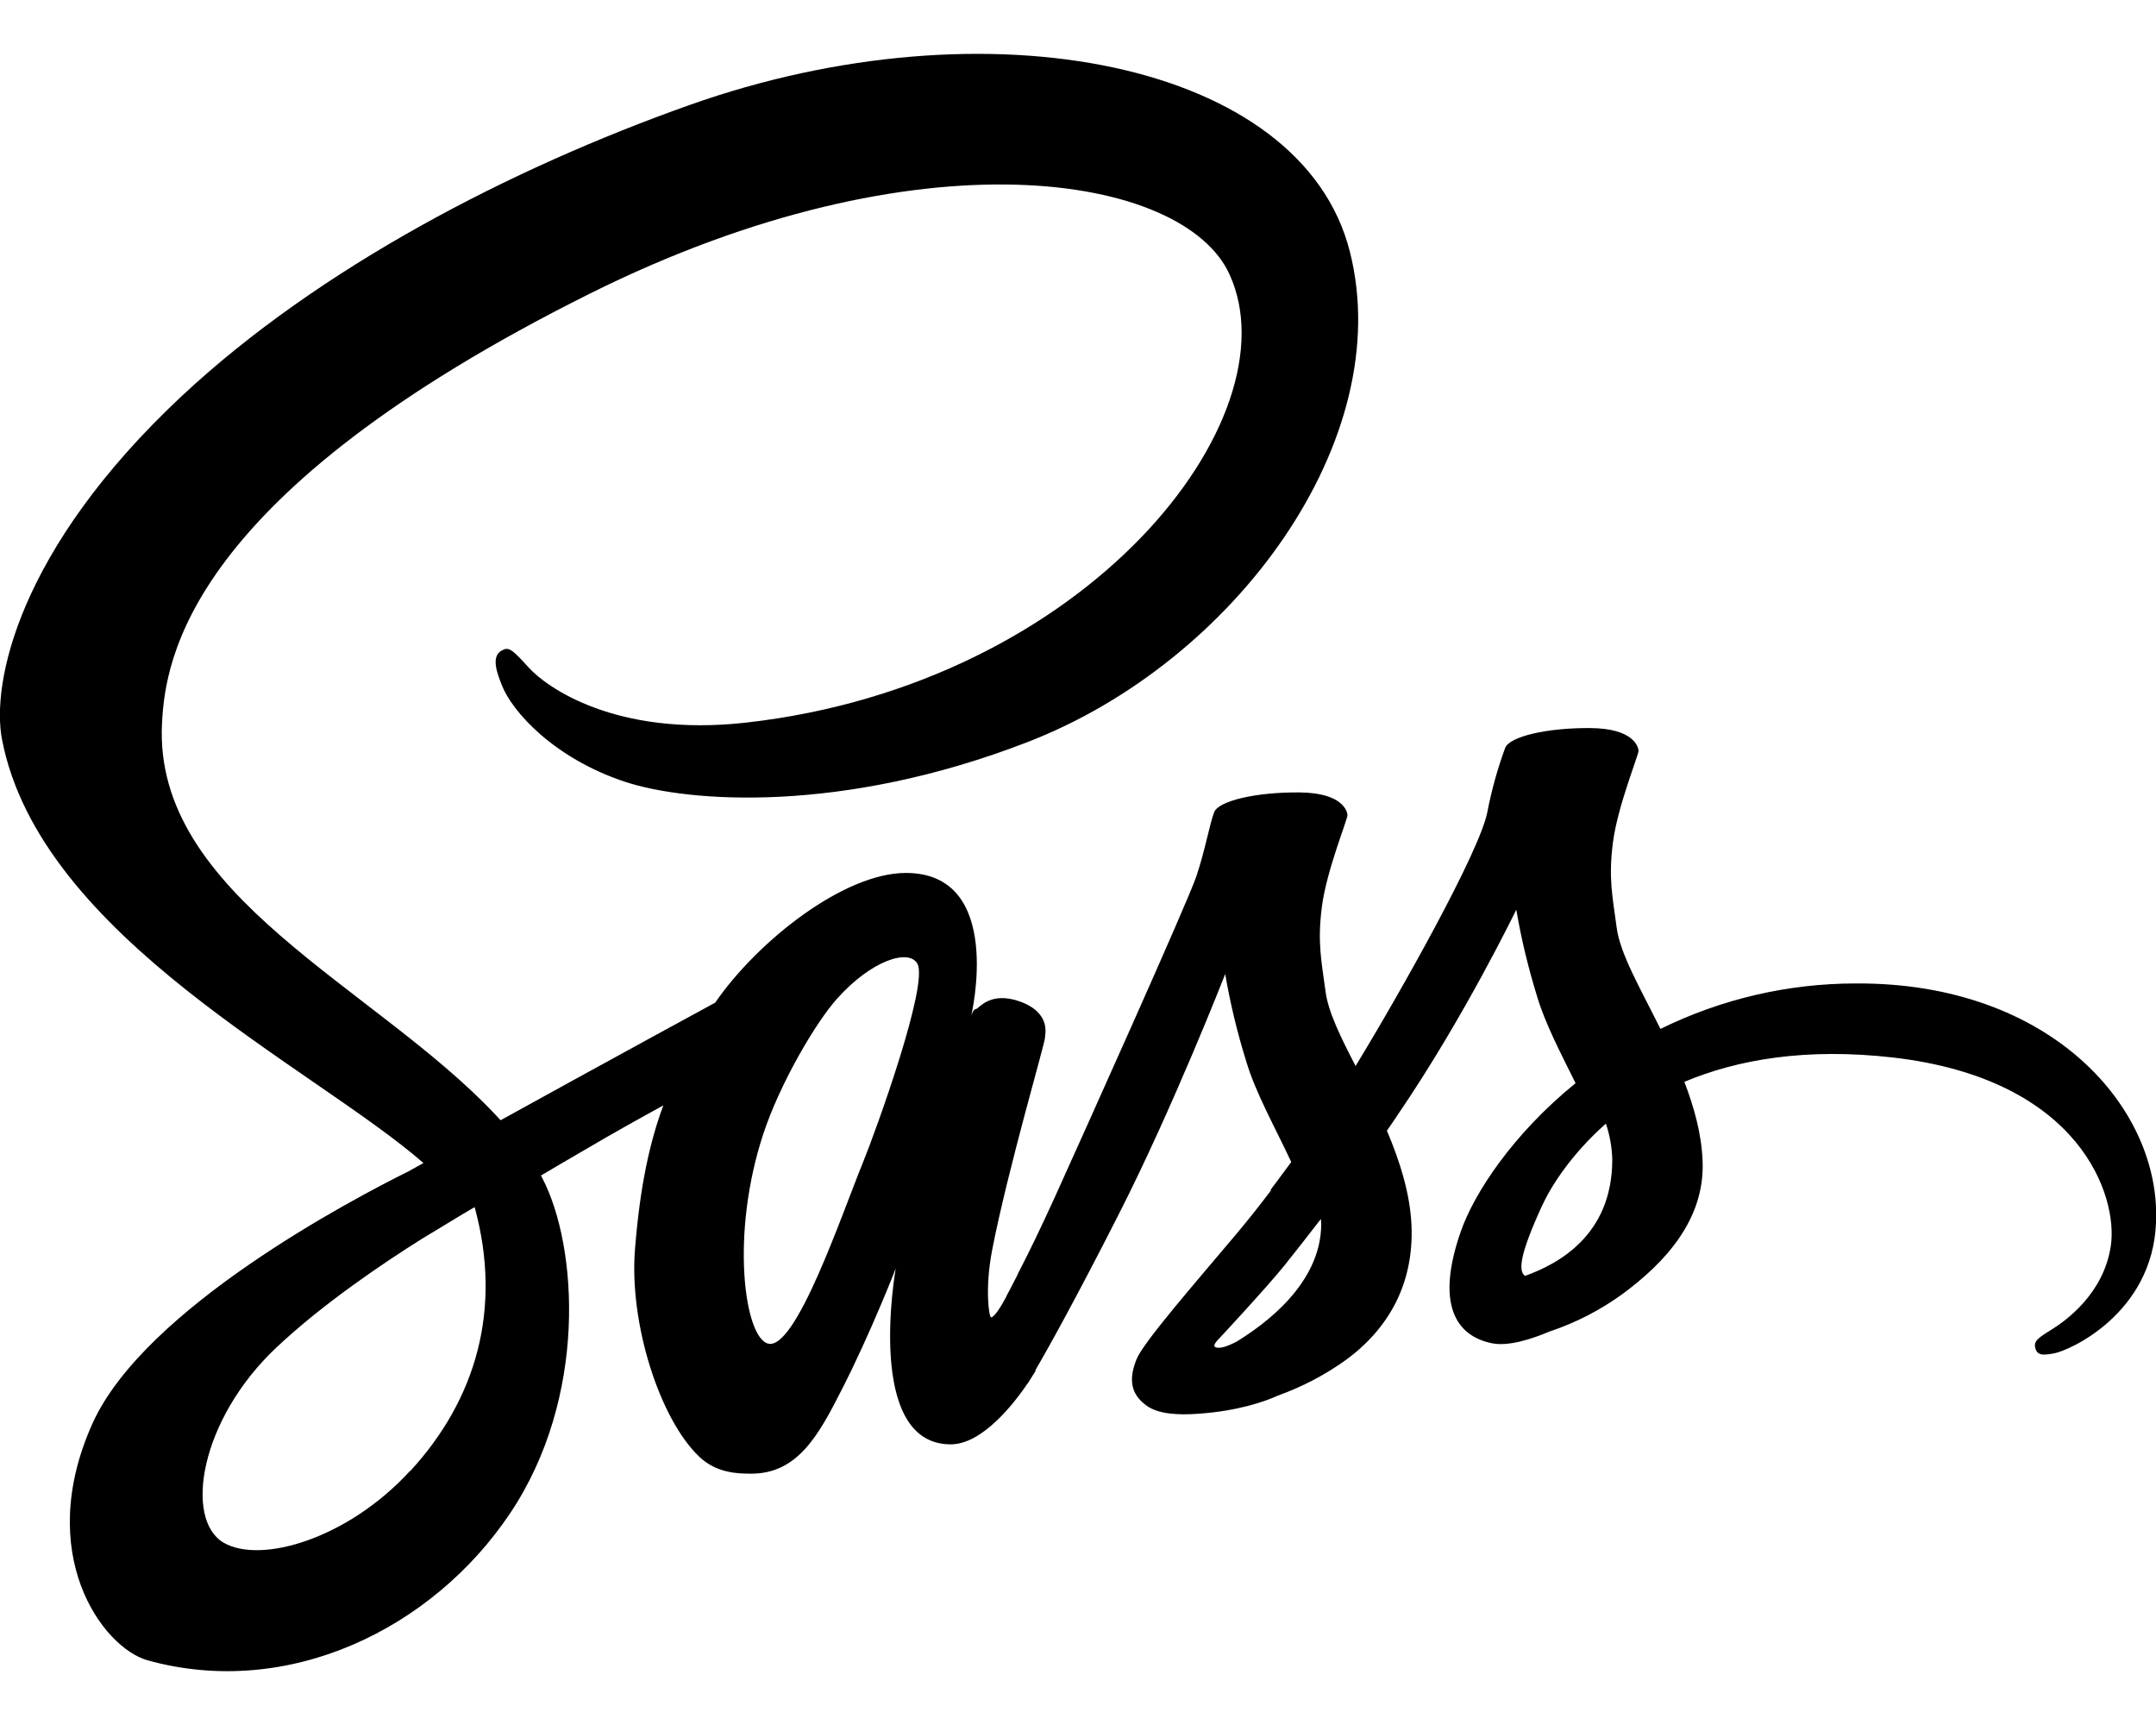
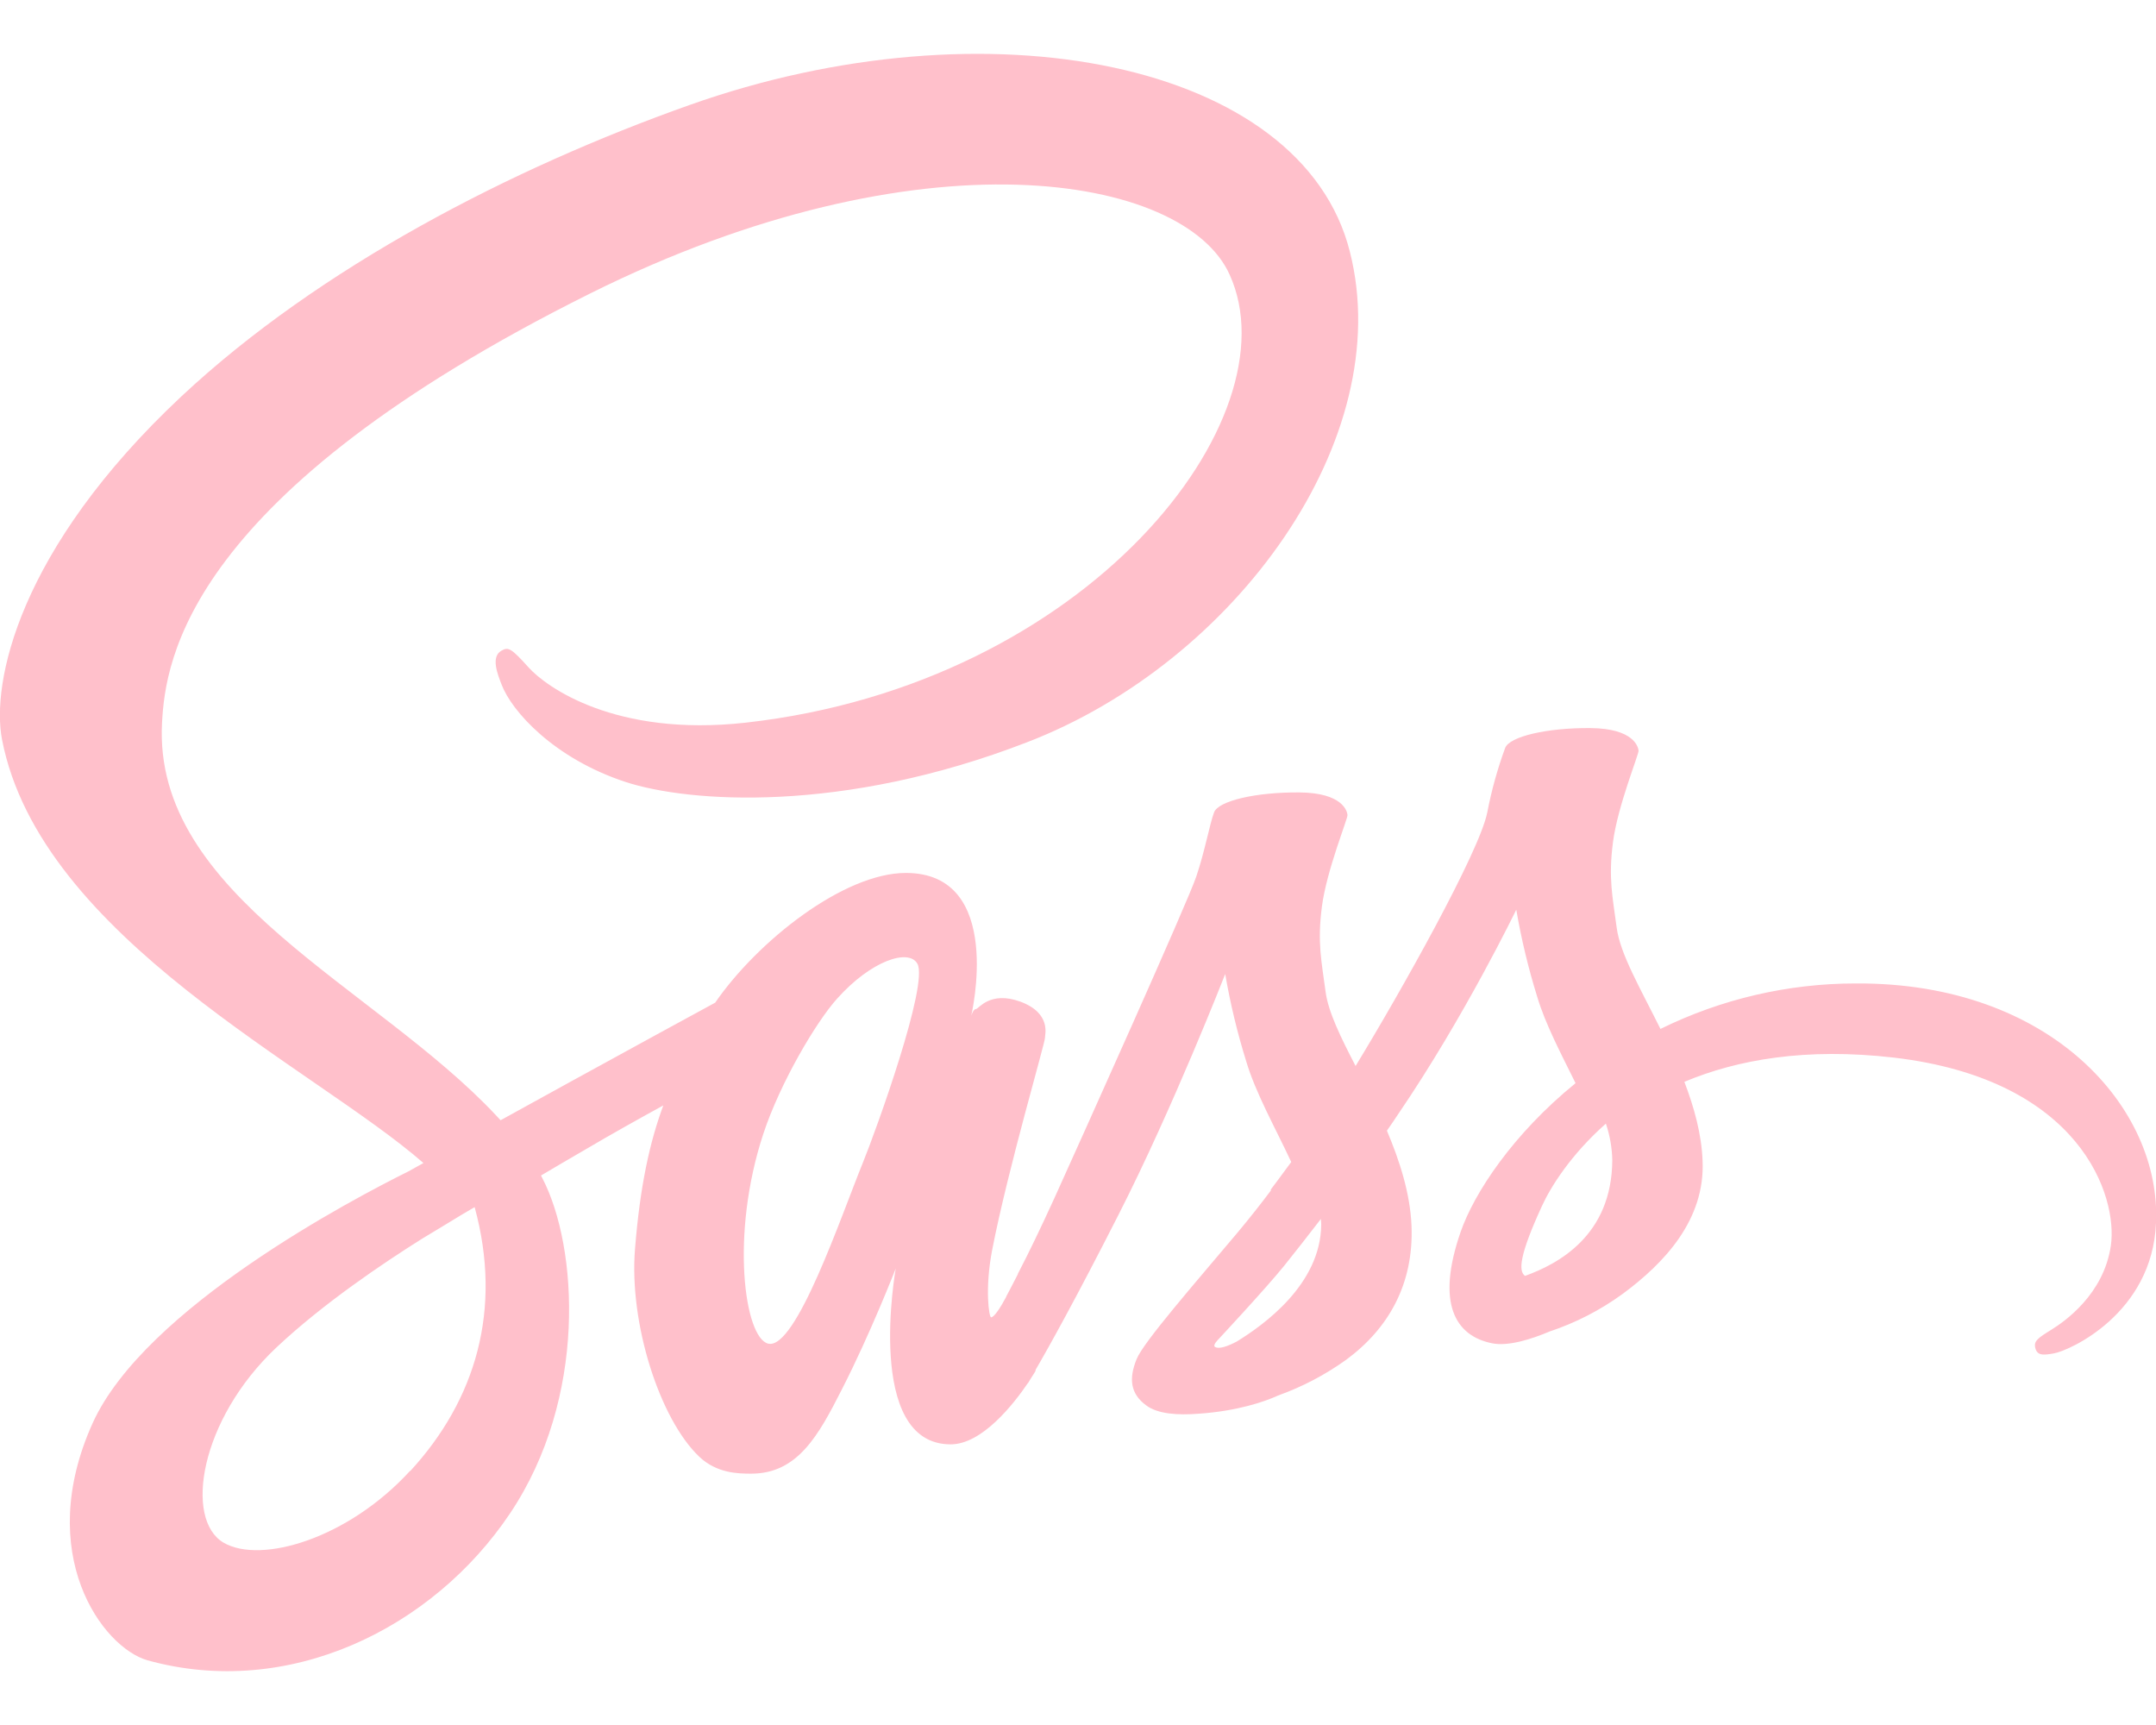
- <svg xmlns="http://www.w3.org/2000/svg" viewBox="0 0 640 512" width="1.2rem" height="1.2rem">
-   <path d="M301.8 378.9c-.3 .6-.6 1.1 0 0zm249.1-87a131.2 131.2 0 0 0 -58 13.5c-5.9-11.9-12-22.3-13-30.1-1.2-9.1-2.5-14.5-1.1-25.3s7.7-26.1 7.6-27.2-1.4-6.6-14.3-6.7-24 2.5-25.3 5.9a122.8 122.8 0 0 0 -5.3 19.1c-2.3 11.7-25.8 53.5-39.1 75.3-4.4-8.5-8.1-16-8.9-22-1.2-9.1-2.5-14.5-1.1-25.3s7.7-26.1 7.6-27.2-1.4-6.6-14.3-6.7-24 2.5-25.3 5.9-2.7 11.4-5.3 19.1-33.9 77.3-42.1 95.4c-4.2 9.2-7.8 16.6-10.4 21.6-.4 .8-.7 1.3-.9 1.7 .3-.5 .5-1 .5-.8-2.2 4.3-3.5 6.7-3.5 6.7v.1c-1.7 3.2-3.6 6.1-4.5 6.1-.6 0-1.9-8.4 .3-19.9 4.7-24.2 15.8-61.8 15.7-63.1-.1-.7 2.1-7.2-7.3-10.7-9.1-3.3-12.4 2.2-13.2 2.2s-1.4 2-1.4 2 10.1-42.4-19.4-42.4c-18.4 0-44 20.2-56.6 38.5-7.9 4.3-25 13.6-43 23.5-6.9 3.8-14 7.7-20.7 11.4-.5-.5-.9-1-1.4-1.5-35.8-38.2-101.9-65.2-99.1-116.5 1-18.7 7.5-67.8 127.1-127.4 98-48.8 176.4-35.4 189.8-5.6 19.4 42.5-41.9 121.6-143.7 133-38.8 4.3-59.2-10.7-64.3-16.3-5.3-5.9-6.1-6.2-8.1-5.1-3.3 1.8-1.2 7 0 10.1 3 7.9 15.5 21.9 36.8 28.9 18.7 6.1 64.2 9.5 119.2-11.8 61.8-23.8 109.9-90.1 95.8-145.6C386.5 18.3 293-.2 204.6 31.2c-52.7 18.7-109.7 48.1-150.7 86.4-48.7 45.6-56.5 85.3-53.3 101.9 11.4 58.9 92.6 97.3 125.1 125.7-1.6 .9-3.1 1.7-4.5 2.5-16.3 8.1-78.2 40.5-93.7 74.7-17.5 38.8 2.9 66.6 16.3 70.4 41.8 11.6 84.6-9.3 107.6-43.6s20.2-79.1 9.6-99.5c-.1-.3-.3-.5-.4-.8 4.2-2.5 8.5-5 12.8-7.5 8.3-4.9 16.4-9.4 23.5-13.3-4 10.8-6.9 23.8-8.4 42.6-1.8 22 7.3 50.5 19.1 61.7 5.2 4.9 11.5 5 15.4 5 13.8 0 20-11.4 26.9-25 8.5-16.6 16-35.9 16-35.9s-9.4 52.2 16.3 52.2c9.4 0 18.8-12.1 23-18.3v.1s.2-.4 .7-1.2c1-1.5 1.5-2.4 1.5-2.4v-.3c3.8-6.5 12.1-21.4 24.6-46 16.2-31.8 31.7-71.5 31.7-71.5a201.2 201.2 0 0 0 6.2 25.8c2.8 9.5 8.7 19.9 13.4 30-3.8 5.2-6.1 8.2-6.1 8.2a.3 .3 0 0 0 .1 .2c-3 4-6.4 8.3-9.9 12.5-12.8 15.2-28 32.6-30 37.6-2.4 5.9-1.8 10.3 2.8 13.7 3.4 2.6 9.4 3 15.7 2.5 11.5-.8 19.6-3.6 23.5-5.4a82.2 82.2 0 0 0 20.2-10.6c12.5-9.2 20.1-22.4 19.4-39.8-.4-9.6-3.5-19.2-7.3-28.2 1.1-1.6 2.3-3.3 3.4-5C434.8 301.7 450.1 270 450.1 270a201.2 201.2 0 0 0 6.2 25.8c2.4 8.1 7.1 17 11.4 25.7-18.6 15.1-30.1 32.6-34.1 44.1-7.4 21.3-1.6 30.9 9.3 33.1 4.9 1 11.9-1.3 17.1-3.5a79.5 79.5 0 0 0 21.6-11.1c12.5-9.2 24.6-22.1 23.8-39.6-.3-7.9-2.5-15.8-5.4-23.4 15.7-6.6 36.1-10.2 62.1-7.2 55.7 6.5 66.6 41.3 64.5 55.8s-13.8 22.6-17.7 25-5.1 3.3-4.8 5.1c.5 2.6 2.3 2.5 5.6 1.9 4.6-.8 29.2-11.8 30.3-38.7 1.6-34-31.1-71.4-89-71.1zm-429.2 144.7c-18.4 20.1-44.2 27.7-55.3 21.3C54.6 451 59.3 421.4 82 400c13.8-13 31.6-25 43.4-32.4 2.7-1.6 6.6-4 11.4-6.9 .8-.5 1.2-.7 1.2-.7 .9-.6 1.9-1.1 2.9-1.7 8.3 30.4 .3 57.2-19.1 78.3zm134.4-91.4c-6.4 15.7-19.9 55.7-28.1 53.6-7-1.8-11.3-32.3-1.4-62.3 5-15.1 15.6-33.1 21.9-40.1 10.1-11.3 21.2-14.9 23.8-10.4 3.5 5.9-12.2 49.4-16.2 59.2zm111 53c-2.7 1.4-5.2 2.3-6.4 1.6-.9-.5 1.1-2.4 1.1-2.4s13.9-14.9 19.4-21.7c3.2-4 6.9-8.7 10.9-13.9 0 .5 .1 1 .1 1.6-.1 17.9-17.3 30-25.1 34.8zm85.6-19.5c-2-1.4-1.7-6.1 5-20.7 2.6-5.7 8.6-15.3 19-24.5a36.2 36.2 0 0 1 1.9 10.8c-.1 22.5-16.2 30.9-25.9 34.4z" />
+ <svg xmlns="http://www.w3.org/2000/svg" width="1.2rem" height="1.2rem" viewBox="0 0 640 512">
+   <path fill="pink" d="M301.8 378.9c-.3 .6-.6 1.1 0 0zm249.1-87a131.2 131.2 0 0 0 -58 13.5c-5.9-11.9-12-22.3-13-30.1-1.2-9.1-2.5-14.5-1.1-25.3s7.7-26.1 7.6-27.2-1.4-6.6-14.3-6.7-24 2.5-25.3 5.9a122.8 122.8 0 0 0 -5.3 19.1c-2.3 11.7-25.8 53.5-39.1 75.3-4.4-8.5-8.1-16-8.9-22-1.2-9.1-2.5-14.5-1.1-25.3s7.7-26.1 7.6-27.2-1.4-6.6-14.3-6.7-24 2.5-25.3 5.9-2.7 11.4-5.3 19.1-33.9 77.3-42.1 95.4c-4.2 9.2-7.8 16.6-10.4 21.6-.4 .8-.7 1.3-.9 1.7 .3-.5 .5-1 .5-.8-2.2 4.3-3.5 6.7-3.5 6.7v.1c-1.7 3.2-3.6 6.1-4.5 6.1-.6 0-1.9-8.4 .3-19.9 4.7-24.2 15.8-61.8 15.7-63.1-.1-.7 2.1-7.2-7.3-10.7-9.1-3.3-12.4 2.2-13.2 2.2s-1.4 2-1.4 2 10.1-42.4-19.4-42.4c-18.4 0-44 20.2-56.6 38.5-7.9 4.3-25 13.6-43 23.5-6.9 3.8-14 7.7-20.7 11.4-.5-.5-.9-1-1.4-1.5-35.8-38.2-101.9-65.2-99.1-116.5 1-18.7 7.5-67.8 127.1-127.4 98-48.8 176.4-35.4 189.8-5.6 19.4 42.5-41.9 121.6-143.7 133-38.8 4.3-59.2-10.7-64.3-16.3-5.3-5.9-6.1-6.2-8.1-5.1-3.3 1.8-1.2 7 0 10.1 3 7.9 15.5 21.9 36.8 28.9 18.7 6.1 64.2 9.5 119.2-11.8 61.8-23.8 109.9-90.1 95.8-145.6C386.5 18.3 293-.2 204.6 31.2c-52.7 18.7-109.7 48.1-150.7 86.4-48.7 45.6-56.5 85.3-53.3 101.9 11.4 58.9 92.6 97.3 125.1 125.7-1.6 .9-3.1 1.7-4.5 2.5-16.3 8.1-78.2 40.5-93.7 74.7-17.5 38.8 2.9 66.6 16.3 70.4 41.8 11.6 84.6-9.3 107.6-43.6s20.2-79.1 9.6-99.5c-.1-.3-.3-.5-.4-.8 4.2-2.5 8.5-5 12.8-7.5 8.3-4.9 16.4-9.4 23.5-13.3-4 10.8-6.9 23.8-8.4 42.6-1.8 22 7.3 50.5 19.1 61.7 5.2 4.9 11.5 5 15.4 5 13.8 0 20-11.4 26.9-25 8.5-16.6 16-35.9 16-35.9s-9.4 52.2 16.3 52.2c9.4 0 18.8-12.1 23-18.3v.1s.2-.4 .7-1.2c1-1.5 1.5-2.4 1.5-2.4v-.3c3.8-6.5 12.1-21.4 24.6-46 16.2-31.8 31.7-71.5 31.7-71.5a201.2 201.2 0 0 0 6.2 25.8c2.8 9.5 8.7 19.9 13.4 30-3.8 5.2-6.1 8.2-6.1 8.2a.3 .3 0 0 0 .1 .2c-3 4-6.4 8.3-9.9 12.5-12.8 15.2-28 32.6-30 37.6-2.4 5.9-1.8 10.3 2.8 13.7 3.4 2.6 9.4 3 15.7 2.5 11.5-.8 19.6-3.6 23.5-5.4a82.2 82.2 0 0 0 20.2-10.6c12.5-9.2 20.1-22.4 19.4-39.8-.4-9.6-3.5-19.2-7.3-28.2 1.1-1.6 2.3-3.3 3.4-5C434.8 301.7 450.1 270 450.1 270a201.2 201.2 0 0 0 6.2 25.8c2.4 8.1 7.1 17 11.4 25.7-18.6 15.1-30.1 32.6-34.1 44.1-7.4 21.3-1.6 30.9 9.3 33.1 4.9 1 11.9-1.3 17.1-3.5a79.5 79.5 0 0 0 21.6-11.1c12.5-9.2 24.6-22.1 23.8-39.6-.3-7.9-2.5-15.8-5.4-23.4 15.7-6.6 36.1-10.2 62.1-7.2 55.7 6.5 66.6 41.3 64.5 55.8s-13.8 22.6-17.7 25-5.1 3.3-4.8 5.1c.5 2.6 2.3 2.5 5.6 1.9 4.6-.8 29.2-11.8 30.3-38.7 1.6-34-31.1-71.4-89-71.1zm-429.2 144.7c-18.4 20.1-44.2 27.7-55.3 21.3C54.6 451 59.3 421.4 82 400c13.8-13 31.6-25 43.4-32.4 2.7-1.6 6.6-4 11.4-6.9 .8-.5 1.2-.7 1.2-.7 .9-.6 1.9-1.1 2.9-1.7 8.3 30.4 .3 57.2-19.1 78.3zm134.4-91.4c-6.4 15.7-19.9 55.7-28.1 53.6-7-1.8-11.3-32.3-1.4-62.3 5-15.1 15.6-33.1 21.9-40.1 10.1-11.3 21.2-14.9 23.8-10.4 3.5 5.9-12.2 49.4-16.2 59.2zm111 53c-2.7 1.4-5.2 2.3-6.4 1.6-.9-.5 1.1-2.4 1.1-2.4s13.9-14.9 19.4-21.7c3.2-4 6.9-8.7 10.9-13.9 0 .5 .1 1 .1 1.6-.1 17.9-17.3 30-25.1 34.8zm85.6-19.5c-2-1.4-1.7-6.1 5-20.7 2.6-5.7 8.6-15.3 19-24.5a36.2 36.2 0 0 1 1.9 10.8c-.1 22.5-16.2 30.9-25.9 34.4z" />
</svg>
